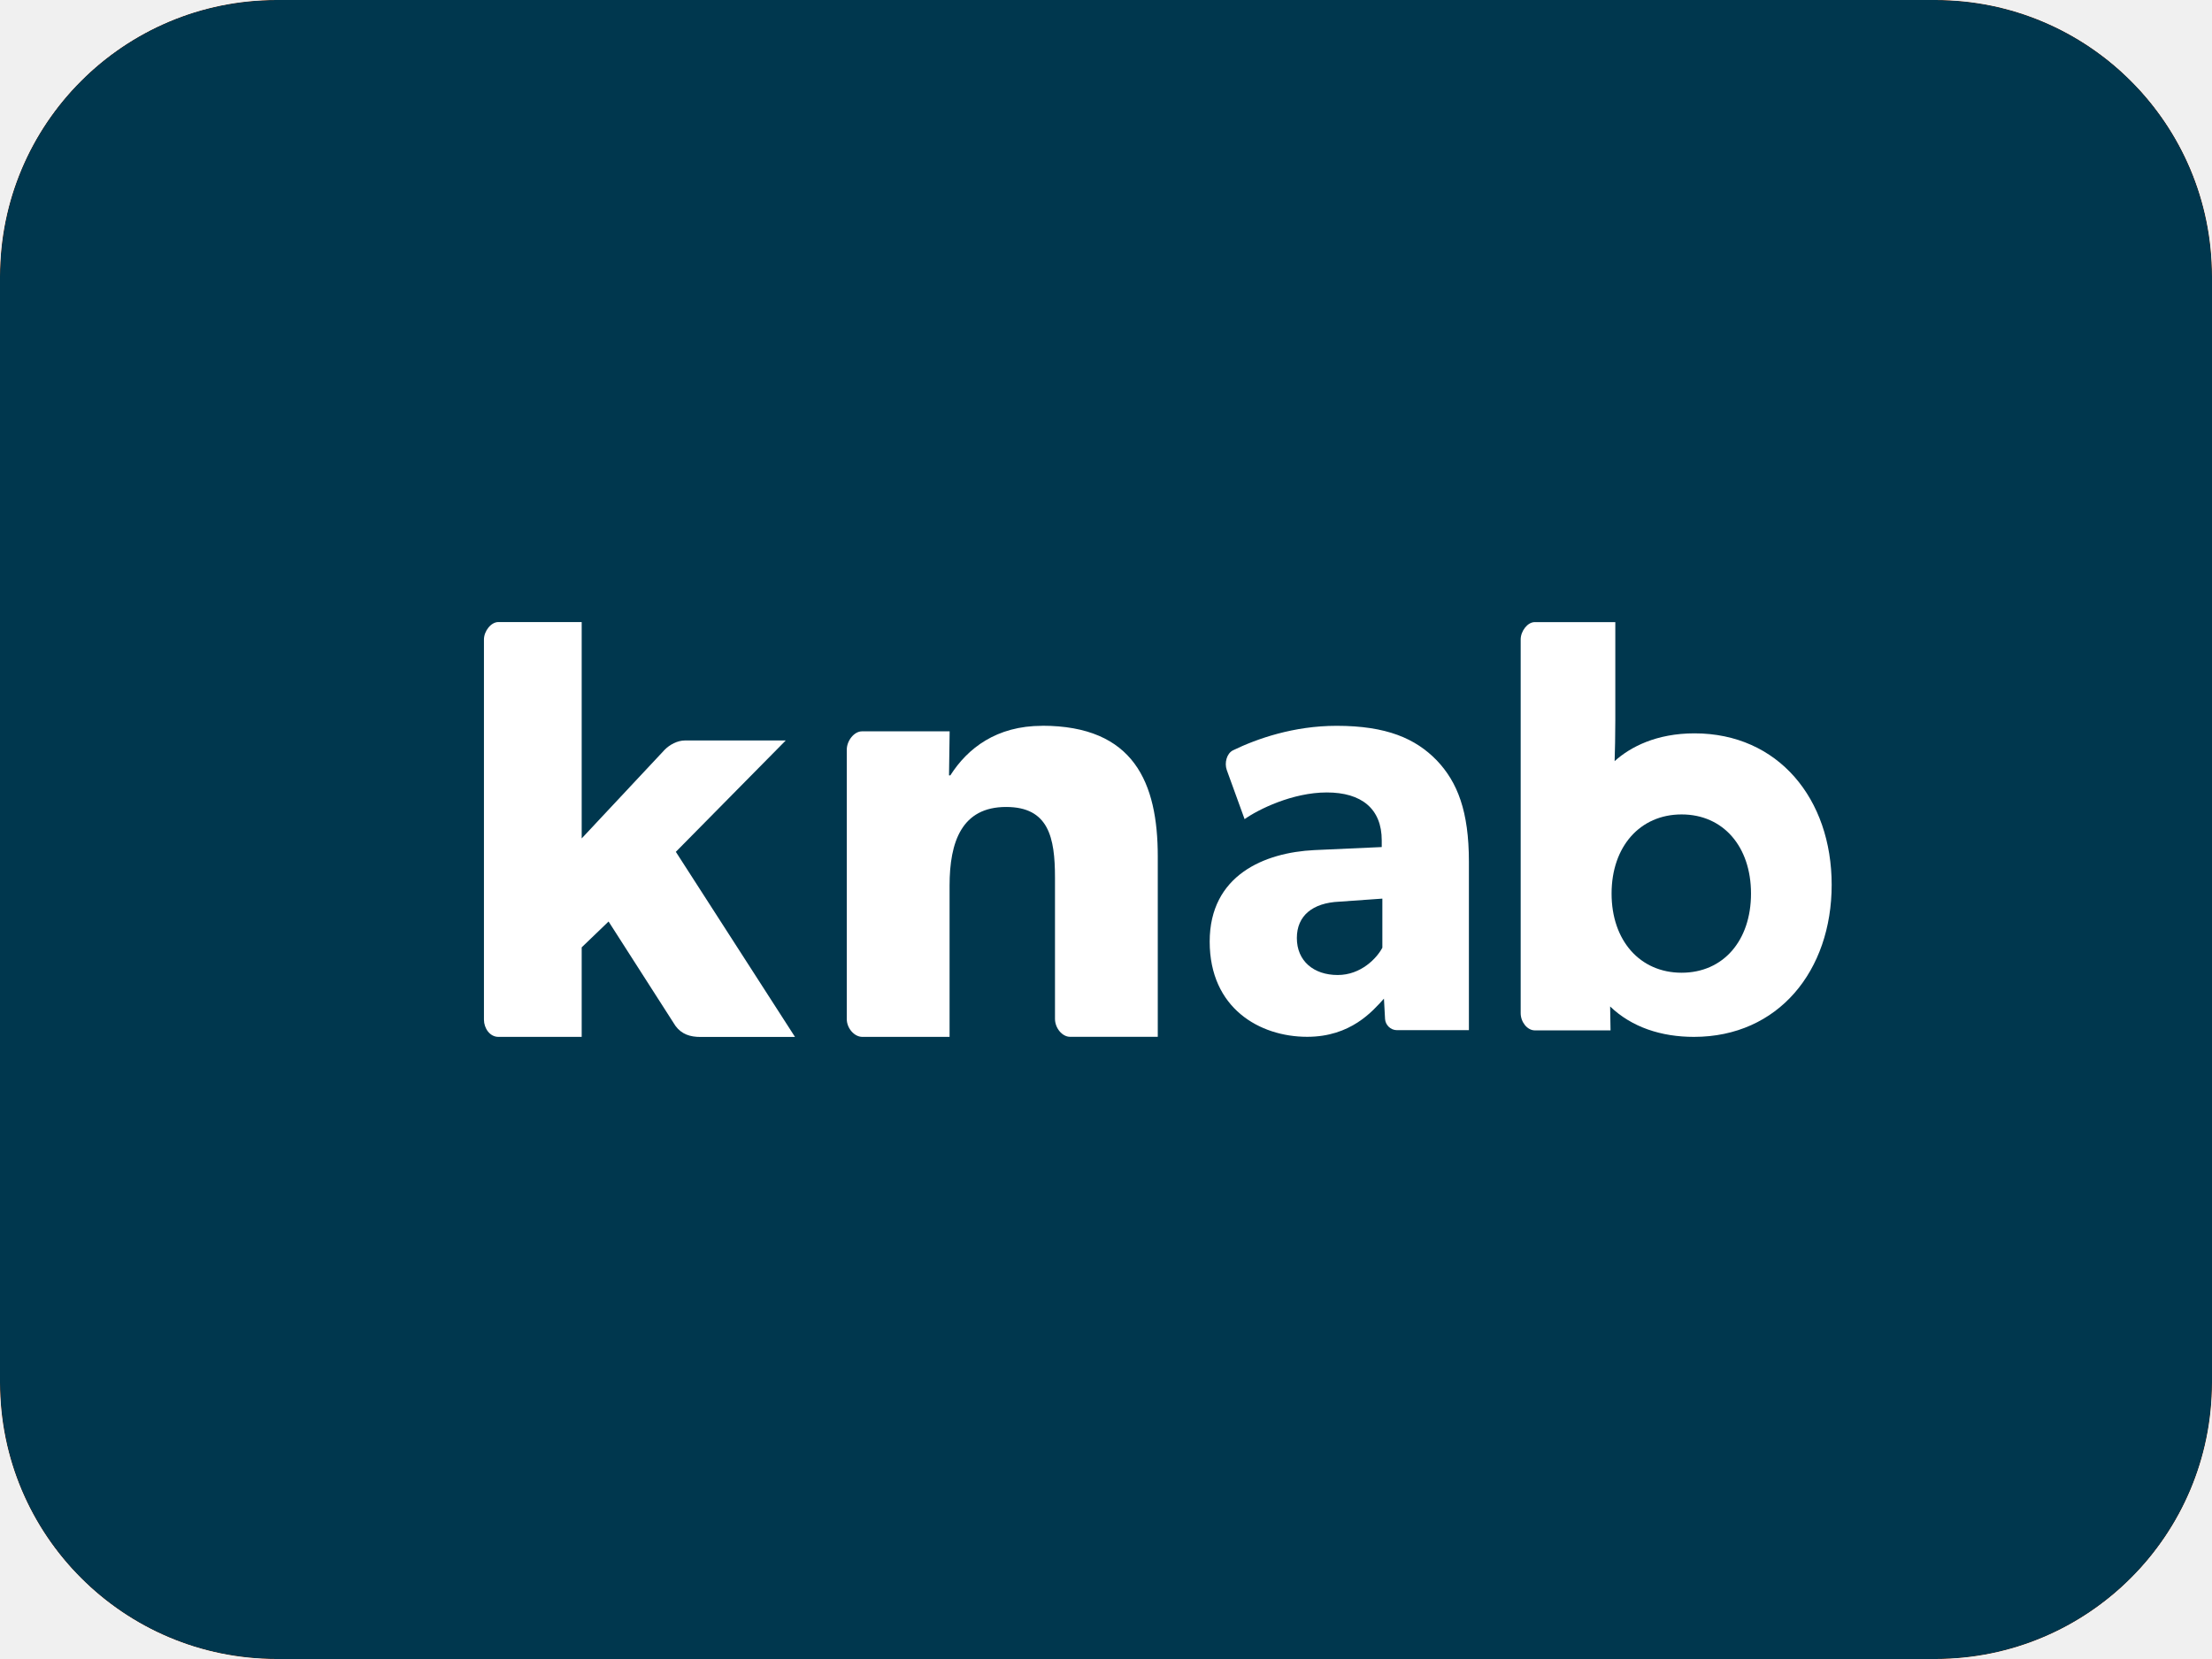
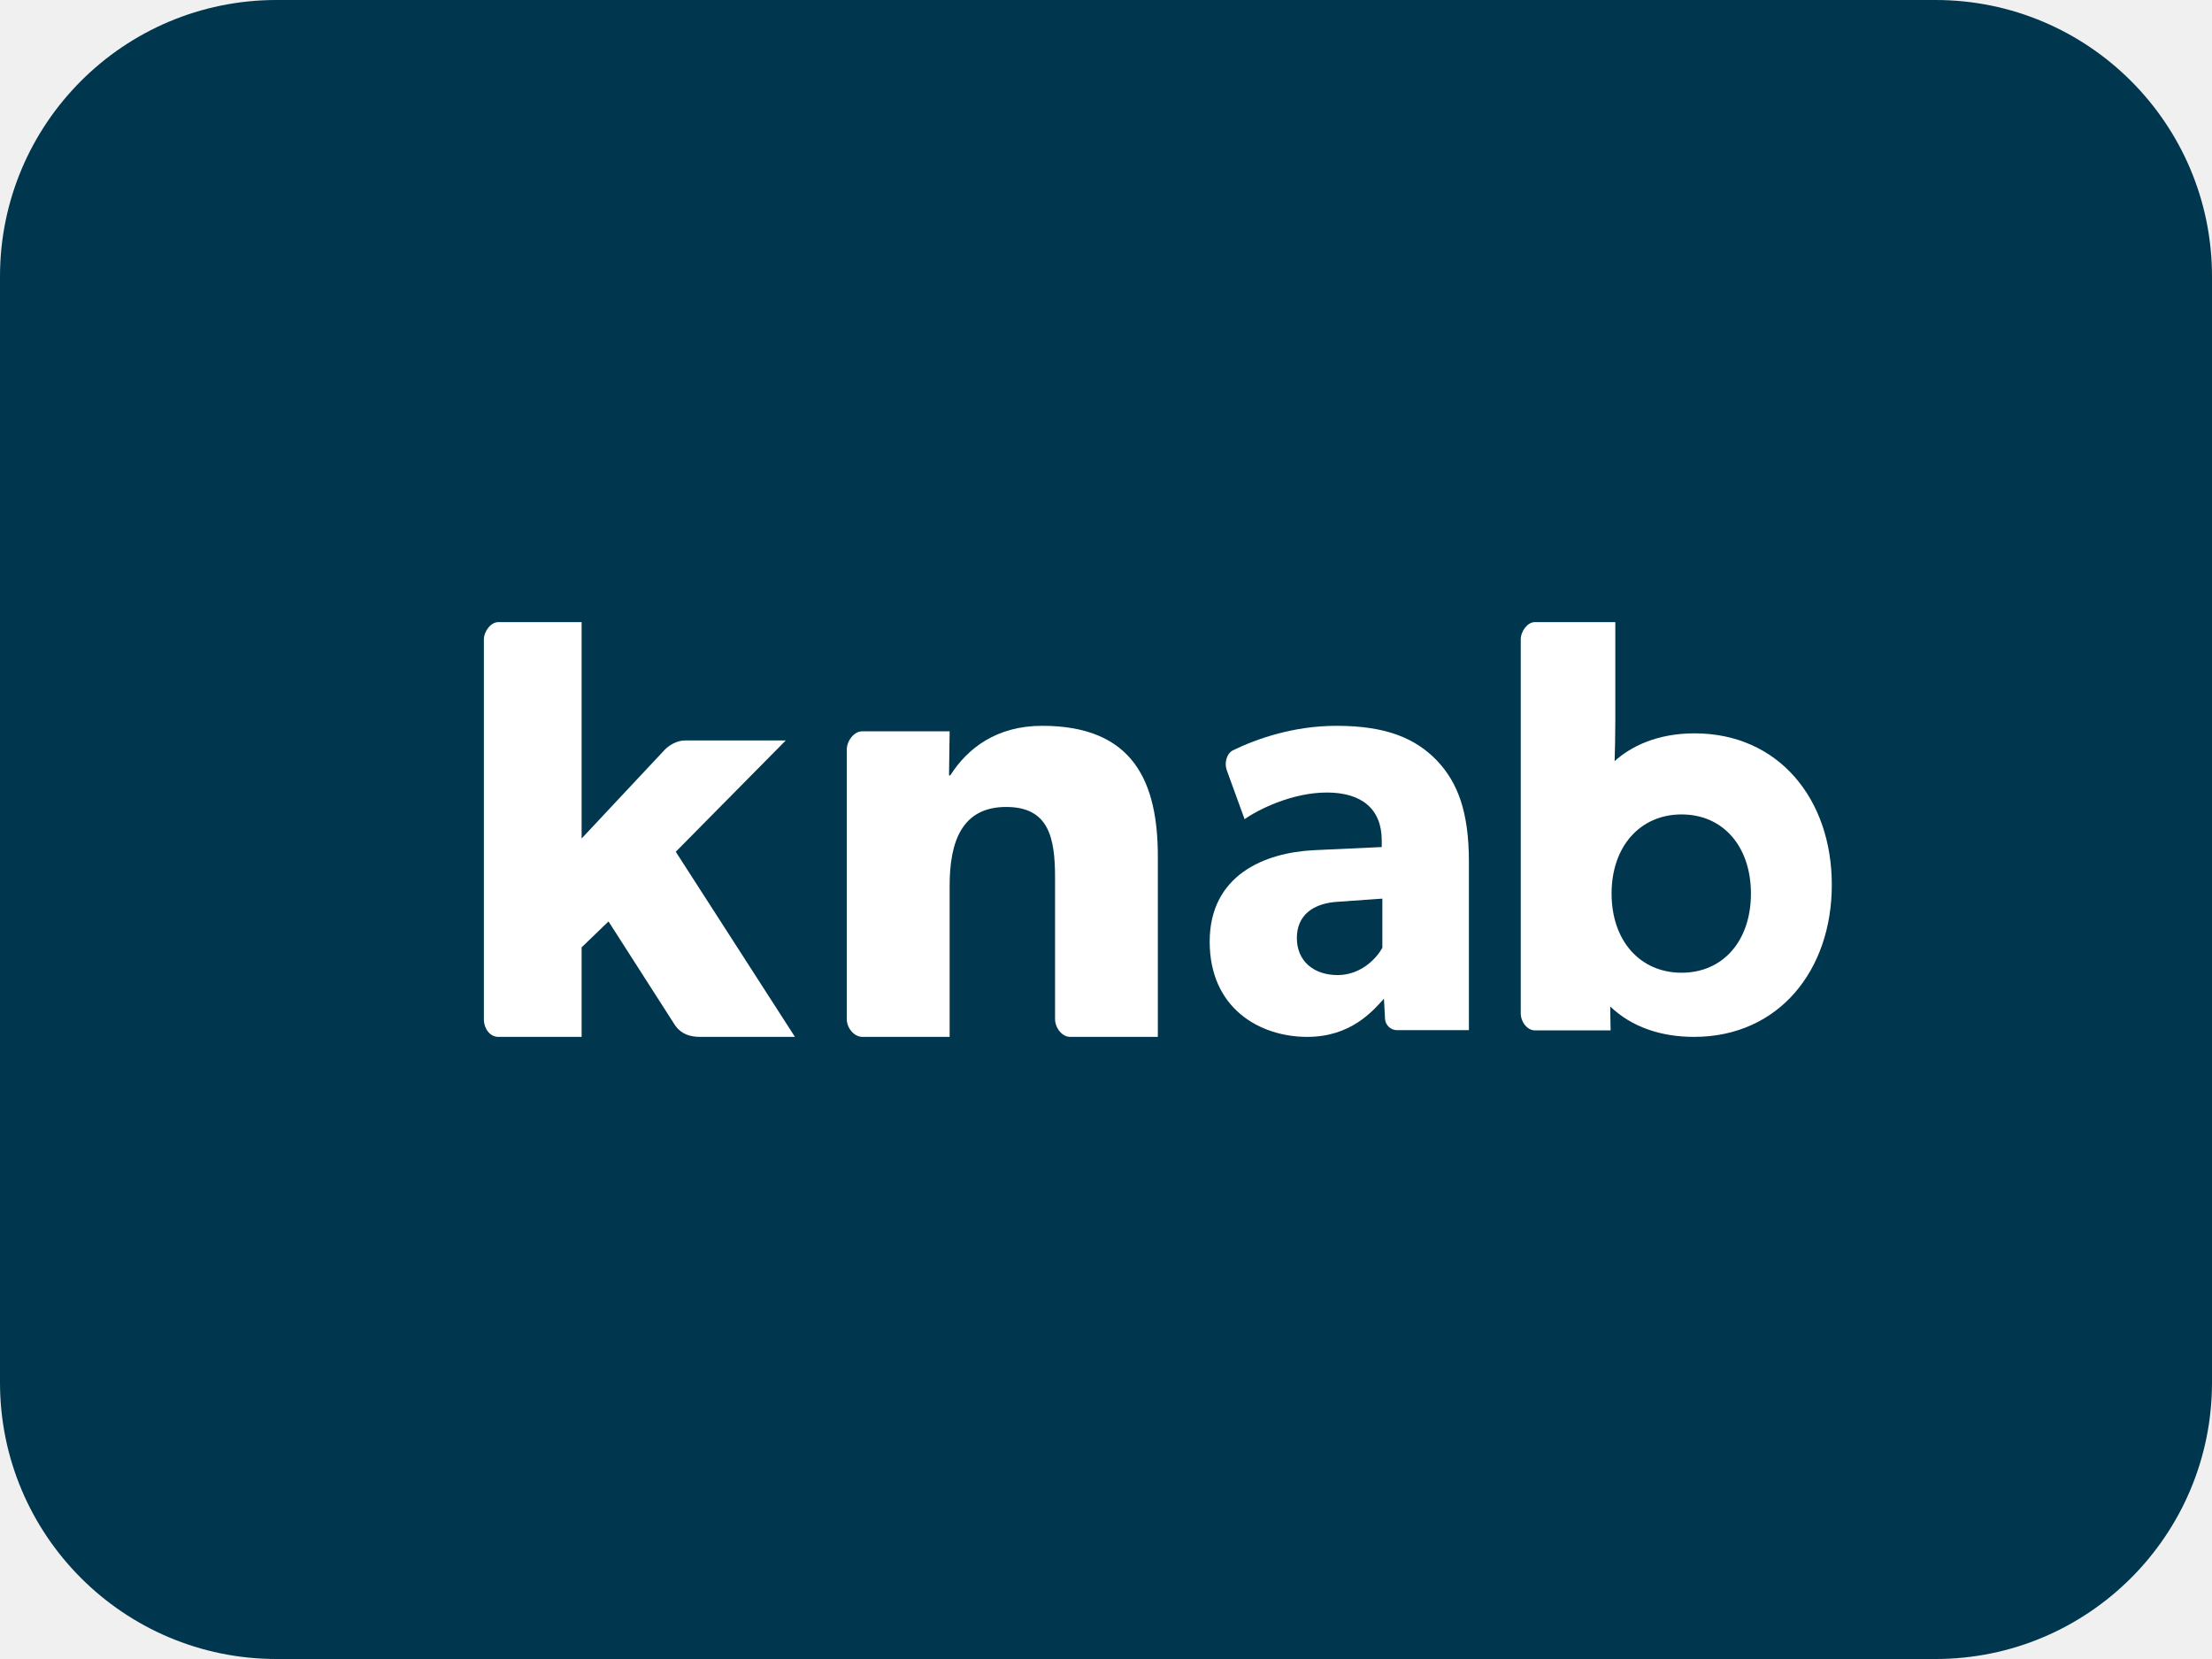
- <svg xmlns="http://www.w3.org/2000/svg" fill="none" height="24" viewBox="0 0 32 24" width="32">
-   <mask id="a" height="24" maskUnits="userSpaceOnUse" width="32" x="0" y="0">
-     <path d="m28 0h-24c-2.209 0-4 1.791-4 4v16c0 2.209 1.791 4 4 4h24c2.209 0 4-1.791 4-4v-16c0-2.209-1.791-4-4-4z" fill="#fff" />
-   </mask>
-   <mask id="b" height="24" maskUnits="userSpaceOnUse" width="32" x="0" y="0">
-     <path d="m28 0h-24c-2.209 0-4 1.791-4 4v16c0 2.209 1.791 4 4 4h24c2.209 0 4-1.791 4-4v-16c0-2.209-1.791-4-4-4z" fill="#fff" />
-   </mask>
-   <g mask="url(#a)">
-     <path d="m28 0h-24c-2.209 0-4 1.791-4 4v16c0 2.209 1.791 4 4 4h24c2.209 0 4-1.791 4-4v-16c0-2.209-1.791-4-4-4z" fill="#ff5300" />
-   </g>
-   <g mask="url(#b)">
-     <path d="m28 0h-24c-2.209 0-4 1.791-4 4v16c0 2.209 1.791 4 4 4h24c2.209 0 4-1.791 4-4v-16c0-2.209-1.791-4-4-4z" fill="#00374e" />
-     <g clip-rule="evenodd" fill="#fff" fill-rule="evenodd">
-       <path d="m2.827 0c-.66 0-1.078.323-1.329.717h-.019l.009-.637h-1.269c-.112 0-.219.135-.219.265v3.898c0 .13.107.257.225.257h1.262v-2.187c0-.637.177-1.139.818-1.139.614 0 .707.439.707 1.022v2.043c0 .135.106.26.217.26h1.27v-2.608c0-1.067-.344-1.892-1.673-1.892z" transform="translate(12.25 10.5)" />
-       <path d="m2.327 5.072c-.602 0-1.013-.465-1.013-1.145 0-.68.411-1.145 1.013-1.145.602 0 1.004.465 1.004 1.145 0 .68-.401 1.145-1.004 1.145zm.188-3.463c-.55 0-.928.195-1.157.402.005-.151.01-.372.01-.591v-1.42h-1.167c-.103 0-.202.131-.202.25v5.407c0 .129.096.249.205.249h1.095l-.006-.346c.312.3.739.44 1.212.44 1.223 0 1.993-.959 1.993-2.2 0-1.241-.771-2.191-1.985-2.191z" transform="translate(22 9)" />
-       <path d="m4.367 1.712h-1.457c-.112 0-.224.062-.296.136l-1.199 1.281v-3.13h-1.206c-.106 0-.208.131-.208.253v5.499c0 .123.084.249.209.249h1.205v-1.295l.389-.374.967 1.509c.09.123.215.161.36.161h1.37l-1.724-2.678z" transform="translate(7 9)" />
-       <path d="m2.498 3.21c-.079.15-.308.395-.646.395-.347 0-.591-.202-.591-.535 0-.324.229-.509.614-.526l.623-.044zm.787-2.71c-.307-.316-.725-.5-1.449-.5-.62 0-1.152.186-1.5.355-.09.046-.125.181-.089.284l.258.711c.197-.14.693-.386 1.189-.386.504 0 .795.237.795.693v.097l-.976.044c-.717.035-1.513.36-1.513 1.324 0 .965.725 1.377 1.41 1.377.631 0 .945-.369 1.111-.552l.016.295c.005.081.075.161.173.161h1.04v-2.438c0-.728-.165-1.15-.465-1.465z" transform="translate(17.5 10.5)" />
-     </g>
-   </g>
+ <svg xmlns="http://www.w3.org/2000/svg" width="32" height="24" viewBox="0 0 32 24" fill="none">
+   <rect width="32" height="24" rx="4" fill="#00374E" />
+   <path fill-rule="evenodd" clip-rule="evenodd" d="M2.827 0C2.167 0 1.748 0.323 1.497 0.717H1.479L1.488 0.08H0.219C0.107 0.08 0 0.216 0 0.345V4.243C0 4.373 0.107 4.5 0.225 4.5H1.488V2.313C1.488 1.676 1.665 1.174 2.306 1.174C2.92 1.174 3.013 1.613 3.013 2.196V4.24C3.013 4.375 3.118 4.5 3.23 4.5H4.5V1.892C4.5 0.824 4.156 0 2.827 0Z" transform="translate(12.25 10.5)" fill="white" />
+   <path fill-rule="evenodd" clip-rule="evenodd" d="M2.327 5.072C1.724 5.072 1.314 4.607 1.314 3.927C1.314 3.248 1.724 2.782 2.327 2.782C2.929 2.782 3.33 3.248 3.33 3.927C3.33 4.607 2.929 5.072 2.327 5.072ZM2.515 1.609C1.965 1.609 1.586 1.804 1.358 2.011C1.363 1.86 1.368 1.639 1.368 1.42V0H0.202C0.099 0 0 0.131 0 0.25V5.657C0 5.787 0.096 5.906 0.205 5.906H1.3L1.294 5.56C1.607 5.86 2.033 6 2.507 6C3.729 6 4.5 5.041 4.5 3.8C4.5 2.559 3.729 1.609 2.515 1.609Z" transform="translate(22 9)" fill="white" />
+   <path fill-rule="evenodd" clip-rule="evenodd" d="M4.367 1.712H2.91C2.797 1.712 2.685 1.775 2.614 1.849L1.414 3.13V0H0.208C0.102 0 0 0.131 0 0.253V5.751C0 5.874 0.084 6 0.209 6H1.414V4.705L1.803 4.33L2.77 5.839C2.86 5.962 2.985 6 3.13 6H4.5L2.776 3.322L4.367 1.712Z" transform="translate(7 9)" fill="white" />
+   <path fill-rule="evenodd" clip-rule="evenodd" d="M2.498 3.21C2.418 3.36 2.19 3.606 1.851 3.606C1.504 3.606 1.261 3.403 1.261 3.07C1.261 2.746 1.489 2.561 1.875 2.544L2.498 2.5V3.21ZM3.285 0.5C2.978 0.184 2.56 0 1.835 0C1.215 0 0.683 0.186 0.335 0.355C0.245 0.401 0.21 0.536 0.246 0.639L0.505 1.351C0.701 1.21 1.198 0.965 1.694 0.965C2.198 0.965 2.489 1.202 2.489 1.658V1.754L1.513 1.799C0.796 1.833 0 2.158 0 3.123C0 4.088 0.725 4.5 1.41 4.5C2.041 4.5 2.355 4.131 2.521 3.948L2.537 4.242C2.542 4.323 2.612 4.403 2.71 4.403H3.75V1.965C3.75 1.237 3.585 0.816 3.285 0.5Z" transform="translate(17.5 10.5)" fill="white" />
</svg>
